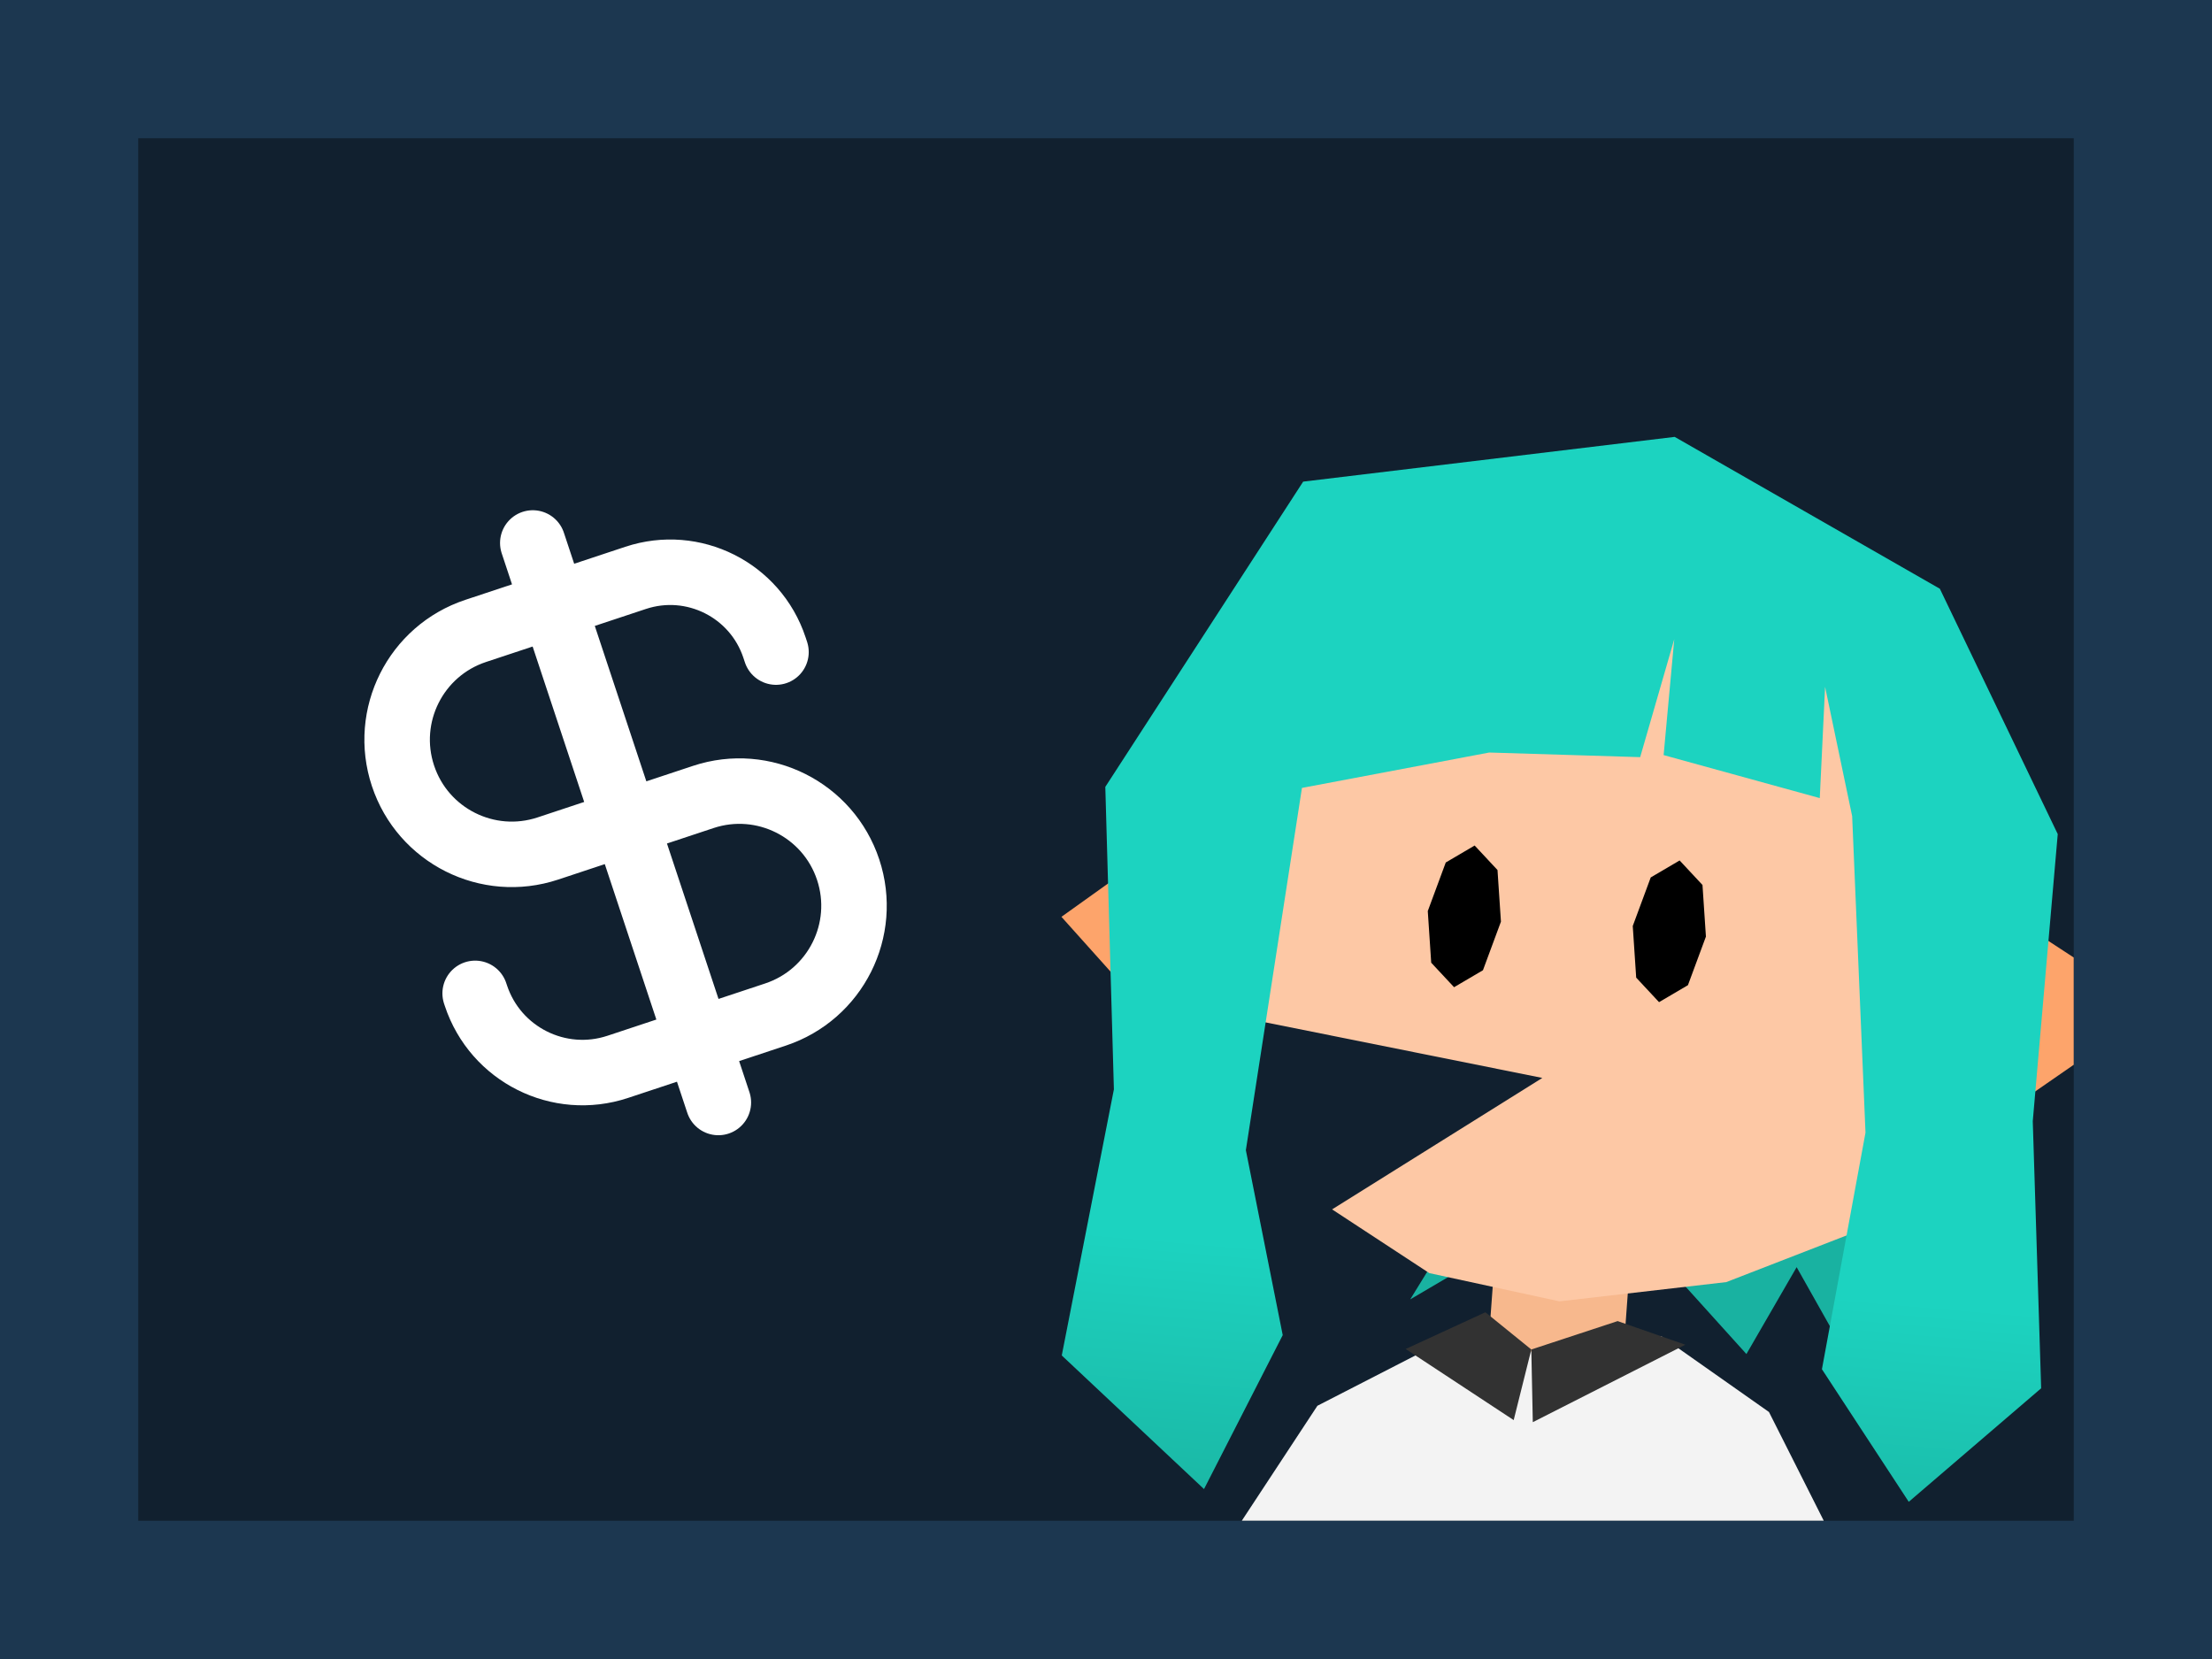
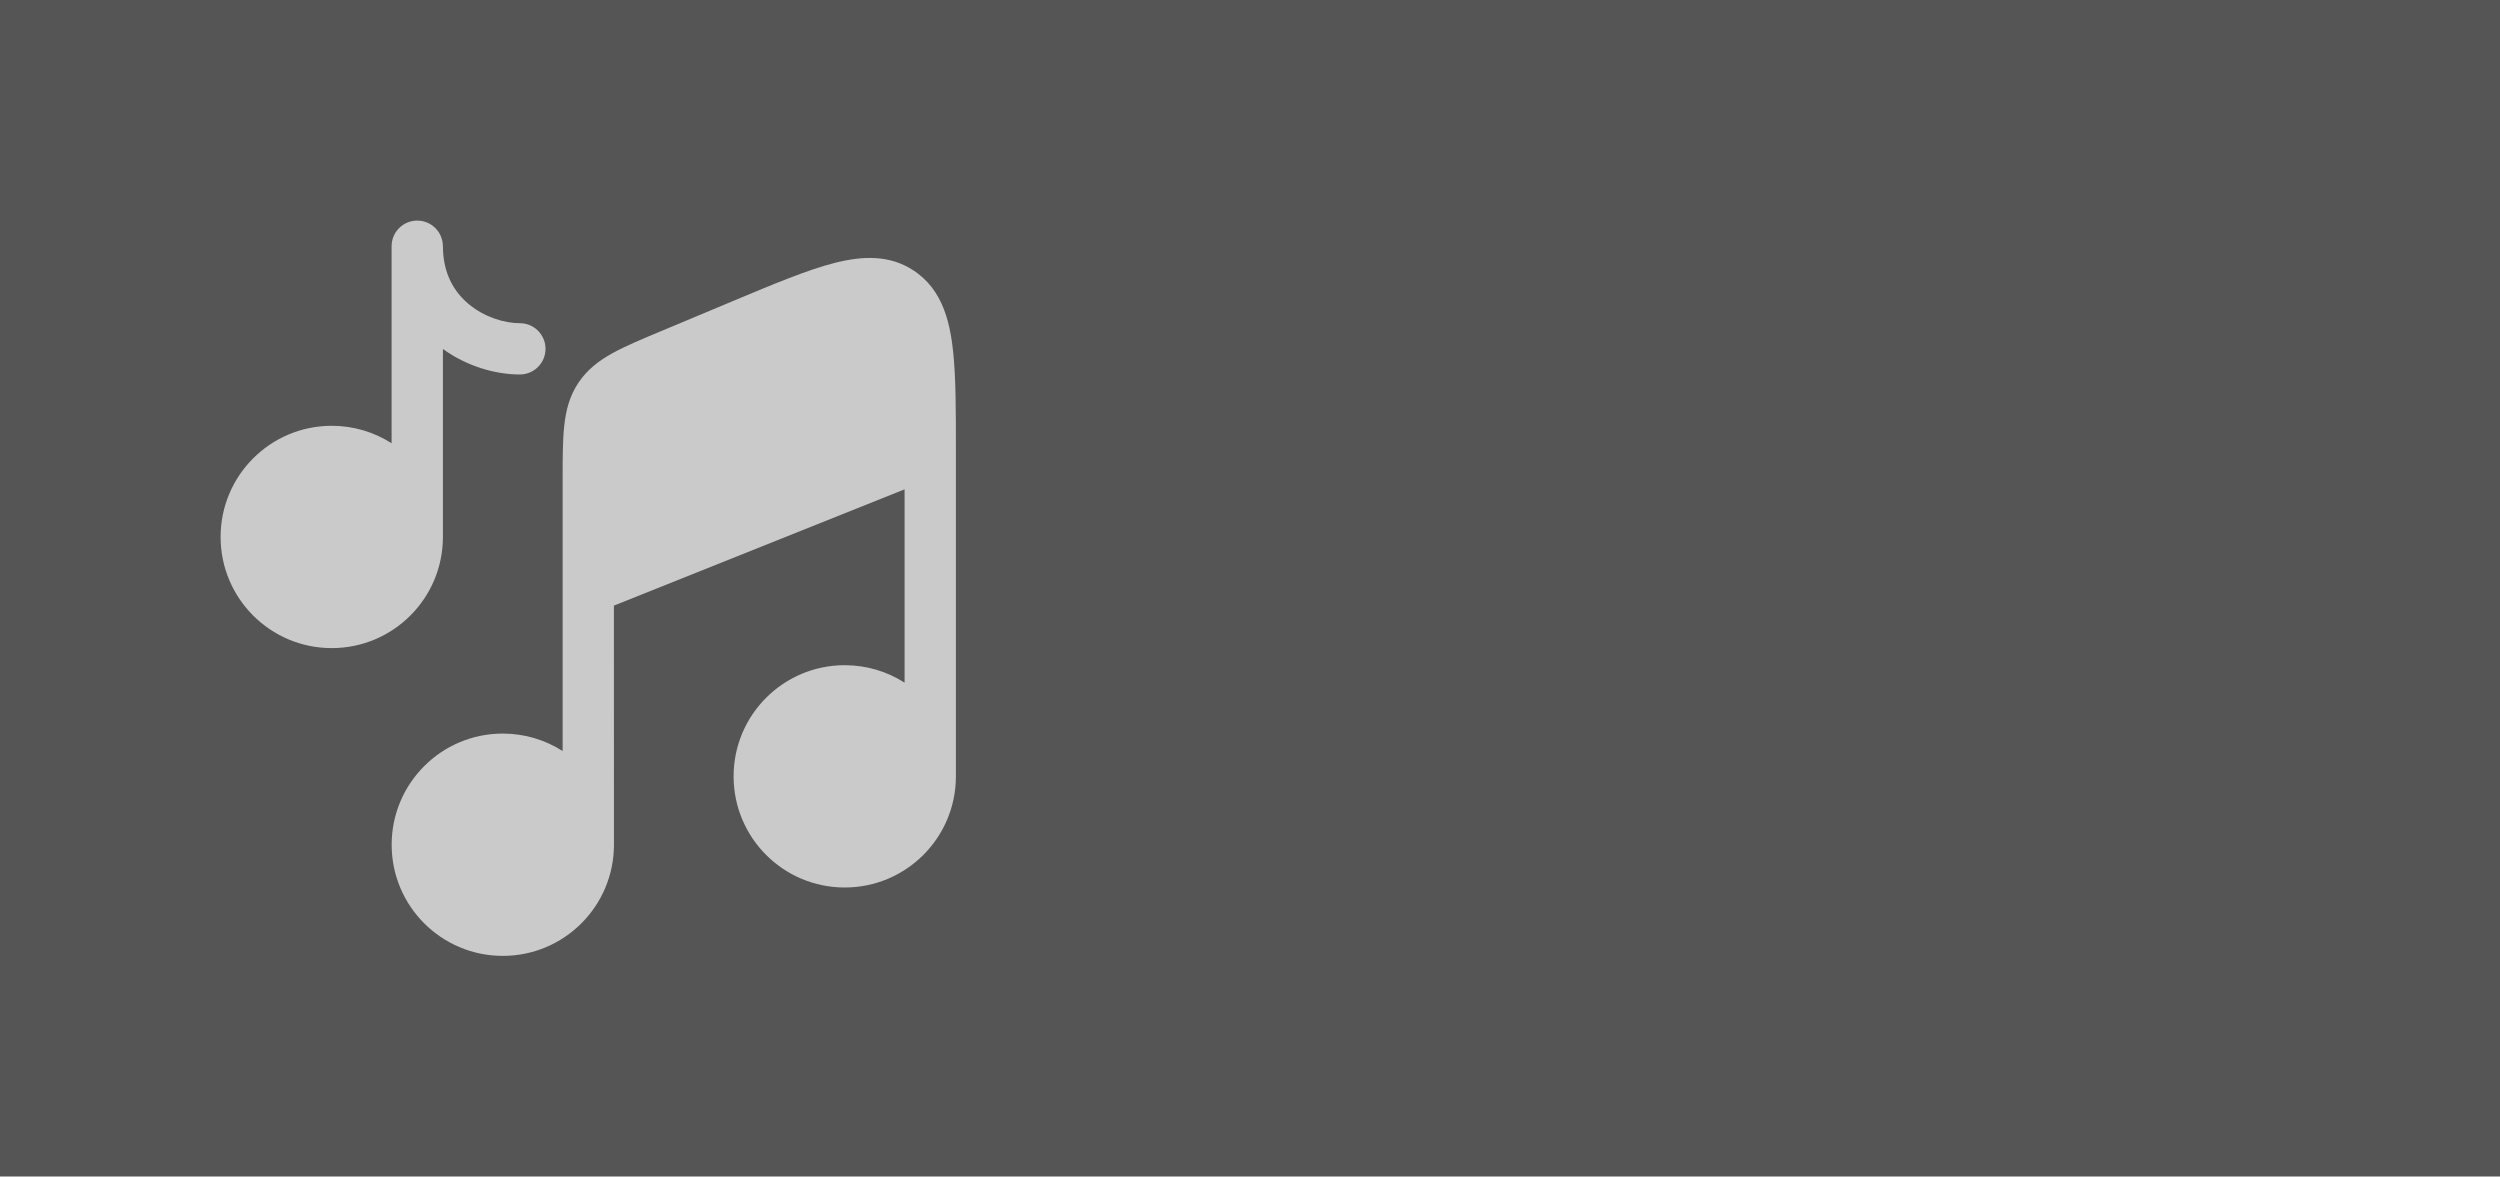
- <svg xmlns="http://www.w3.org/2000/svg" xmlns:xlink="http://www.w3.org/1999/xlink" class="bg" viewBox="-100 0 256 192" version="1.1" id="svg5" width="256" height="192">
+ <svg xmlns="http://www.w3.org/2000/svg" xmlns:xlink="http://www.w3.org/1999/xlink" class="bg" viewBox="-100 0 272 128" version="1.1" id="svg5" width="272" height="128">
  <defs id="defs2">
    <linearGradient xlink:href="#linearGradient4322" id="linearGradient19980" x1="37.394" y1="27.035" x2="37.691" y2="45.104" gradientUnits="userSpaceOnUse" />
    <linearGradient id="linearGradient4322">
      <stop style="stop-color:#1cd3c0;stop-opacity:1;" offset="0.61" id="stop4318" />
      <stop style="stop-color:#1a9583;stop-opacity:1;" offset="1" id="stop4320" />
    </linearGradient>
  </defs>
-   <g id="layer1" style="display:inline" transform="translate(-299.8418,283.344)">
+   <g id="layer1" style="display:inline" transform="translate(115.2941,190.5565)">
    <path id="path1" style="fill:#636363;fill-opacity:1;stroke-width:1.585" d="m 480,216 v 864 H 606.236 V 332.636 H 1313.764 V 1080 H 1440 V 216 Z" transform="scale(0.2645833)" />
    <path id="rect957" style="fill:#fae492;fill-opacity:1;stroke-width:1.044" d="M -377.953,-0.005 V 1079.995 H 480 V 216 h 960 v 864 h 857.953 V 0 Z" transform="scale(0.2645833)" />
    <path id="rect1105" style="fill:#777777;fill-opacity:1;stroke-width:1.585" d="m 480,216 v 864 h 96 V 302.4 h 768 V 1080 h 96 V 216 Z" transform="scale(0.2645833)" />
    <g id="g1309" transform="translate(0,12.7)">
      <path id="rect1" style="fill:#8cdffe;fill-opacity:1;stroke-width:0.287" d="M 435.4,146.45 H 406 v 48 l 4,2 h 25.4 z" />
      <rect style="fill:#b4eafe;fill-opacity:1;stroke-width:0.287" id="rect847" width="25.4" height="50" x="410" y="146.45" />
      <path style="fill:#a5a5a5;fill-opacity:1;stroke-width:0.265" id="path2" class="elevator-button" d="m 424.7,152 -8.677,15.029 H 414.023 L 422.7,152 Z" />
      <path style="fill:#a5a5a5;fill-opacity:1;stroke-width:0.265" id="path3" class="elevator-button" d="M 422.7,190.029 414.023,175 h 2 l 8.677,15.029 z" />
      <path style="fill:#bbbbbb;fill-opacity:1;stroke-width:0.265" id="up-button" class="elevator-button" d="m 424.7,152 8.677,15.029 h -17.354 z" />
      <path style="fill:#bbbbbb;fill-opacity:1;stroke-width:0.265" id="down-button" class="elevator-button" d="M 424.7,190.029 416.023,175 h 17.354 z" />
    </g>
    <g id="display" class="elevator-button">
      <path id="rect3" style="fill:#414141;fill-opacity:1;stroke-width:0.349" d="m 408,123.05 2,-2 h 25.4 v 25.4 H 408 Z" />
      <rect style="fill:#555555;fill-opacity:1;stroke-width:0.349" id="rect1202" width="25.4" height="25.4" x="410" y="121.05" />
      <rect style="fill:#000000;stroke-width:0.404" id="bruh" class="elevator-button" width="22.225" height="22.225" x="411.587" y="122.638" />
      <text xml:space="preserve" style="font-size:20px;line-height:1.25;text-align:center;display:inline" x="416.763" y="140.342" id="text1">
        <tspan id="floor" x="416.763" y="140.342" style="font-style:normal;font-variant:normal;font-weight:normal;font-stretch:normal;font-size:20px;font-family:'Courier NEw';-inkscape-font-specification:'Courier NEw';fill:#ff0000">G</tspan>
      </text>
    </g>
    <g id="speaker">
      <path id="rect5" style="fill:#cec198;fill-opacity:1;stroke-width:15;stroke-linecap:round;stroke-linejoin:round;paint-order:fill markers stroke" d="M 111,57.15 119,61.15 v 40 H 43 l -4,-4 z" />
      <path id="rect4" style="fill:#e8e2ce;stroke-width:15;stroke-linecap:round;stroke-linejoin:round;paint-order:fill markers stroke" d="m 35,57.15 h 76 l 4,40 H 39 Z" />
      <circle style="display:inline;fill:#c6bfa9;fill-opacity:1;stroke-width:15;stroke-linecap:round;stroke-linejoin:round;paint-order:fill markers stroke" id="path5" cx="75" cy="77.15" r="14" />
    </g>
    <g id="speaker-button" transform="translate(-4)">
      <path id="rect7" style="fill:#414141;stroke-width:15;stroke-linecap:round;stroke-linejoin:round;paint-order:fill markers stroke" d="m 47,109.15 h 68 l 4,2 v 32 H 51 l -4,-2 z" />
      <rect style="fill:#555555;fill-opacity:1;stroke-width:60;stroke-linecap:round;stroke-linejoin:round;paint-order:fill markers stroke" id="rect6" width="272" height="128" x="-211.294" y="-190.557" />
      <g id="music-notes" transform="matrix(3.333333,0,0,3.333333,-335.8255,-543.723)">
        <path d="m 57.397,125.717 9.488,-3.795 v 6.31 c -0.564,-0.361 -1.234,-0.57 -1.953,-0.57 -2.004,0 -3.628,1.624 -3.628,3.628 0,2.004 1.624,3.628 3.628,3.628 2.004,0 3.628,-1.624 3.628,-3.628 0,0 0,0 0,0 v -10.665 c 0,-1.276 0,-2.346 -0.09,-3.198 -0.013,-0.12 -0.028,-0.24 -0.044,-0.352 -0.087,-0.582 -0.239,-1.126 -0.534,-1.579 -0.147,-0.227 -0.331,-0.431 -0.558,-0.607 -0.043,-0.033 -0.087,-0.065 -0.133,-0.096 l -0.009,-0.006 c -0.789,-0.525 -1.677,-0.488 -2.591,-0.255 -0.884,0.225 -1.98,0.684 -3.325,1.247 l -2.337,0.978 c -0.63,0.264 -1.164,0.487 -1.583,0.718 -0.446,0.246 -0.83,0.537 -1.118,0.969 -0.288,0.433 -0.408,0.899 -0.462,1.405 -0.052,0.476 -0.052,1.055 -0.052,1.738 v 8.877 c -0.564,-0.361 -1.234,-0.57 -1.953,-0.57 -2.004,0 -3.628,1.624 -3.628,3.628 0,2.004 1.624,3.628 3.628,3.628 2.004,0 3.628,-1.624 3.628,-3.628 0,0 0,0 0,0 z" fill="#1c274c" id="path1-6" style="fill:#cacaca;fill-opacity:1;stroke-width:1.116" />
        <path d="m 51.815,113.987 c 0,-0.462 -0.375,-0.837 -0.837,-0.837 -0.462,0 -0.837,0.375 -0.837,0.837 v 6.431 c -0.564,-0.361 -1.234,-0.57 -1.953,-0.57 -2.004,0 -3.628,1.624 -3.628,3.628 0,2.004 1.624,3.628 3.628,3.628 2.004,0 3.628,-1.624 3.628,-3.628 v -6.135 c 0.78,0.563 1.707,0.832 2.512,0.832 0.462,0 0.837,-0.375 0.837,-0.837 0,-0.462 -0.375,-0.837 -0.837,-0.837 -0.507,0 -1.154,-0.197 -1.661,-0.616 -0.484,-0.399 -0.85,-1.005 -0.85,-1.896 z" fill="#1c274c" id="path2-7" style="fill:#cacaca;fill-opacity:1;stroke-width:1.116" />
      </g>
-       <circle style="display:inline;fill:#103525;fill-opacity:1;stroke-width:15;stroke-linecap:round;stroke-linejoin:round;paint-order:fill markers stroke" id="speaker-light" cx="99" cy="125.15" r="8" />
+       <circle style="display:none;fill:#103525;fill-opacity:1;stroke-width:15;stroke-linecap:round;stroke-linejoin:round;paint-order:fill markers stroke" id="speaker-light" cx="99" cy="125.15" r="8" />
    </g>
    <g id="suggestion-box" transform="translate(0,47.99961)">
      <path id="path9" style="display:inline;fill:#9ee2e6;fill-opacity:1;stroke-width:18;stroke-linecap:round;stroke-linejoin:round;paint-order:fill markers stroke" d="m 63.759,163.55 -4.8,19.2 v 60 h 60 l 4.8,-4.8 v -55.2 -19.2 z" transform="matrix(0.8333333,0,0,0.8333333,11.86716,20.85838)" />
      <path id="rect8" style="display:inline;fill:#c9eff1;fill-opacity:1;stroke-width:18;stroke-linecap:round;stroke-linejoin:round;paint-order:fill markers stroke" d="m 63.759,163.55 -4.8,19.2 v 60 h 60 v -60 l 4.8,-19.2 z" transform="matrix(0.8333333,0,0,0.8333333,11.86716,20.85838)" />
      <path id="path10" style="display:inline;fill:#d9f2f4;fill-opacity:1;stroke-width:18;stroke-linecap:round;stroke-linejoin:round;paint-order:fill markers stroke" d="m 63.759,163.55 -4.8,19.2 h 60 l 4.8,-19.2 z" transform="matrix(0.8333333,0,0,0.8333333,11.86716,20.85838)" />
      <path id="path11" style="display:inline;fill:#c9eff1;fill-opacity:1;stroke-width:18;stroke-linecap:round;stroke-linejoin:round;paint-order:fill markers stroke" d="m 58.959,182.75 v 60 h 60 v -60 z" transform="matrix(0.8333333,0,0,0.8333333,11.86716,20.85838)" />
      <rect style="display:inline;fill:#b5d2d4;fill-opacity:1;stroke-width:15;stroke-linecap:round;stroke-linejoin:round;paint-order:fill markers stroke" id="rect10" width="24" height="6" x="74" y="180" ry="3" />
    </g>
    <g id="donation">
      <path id="rect13" style="fill:#15293c;fill-opacity:1;stroke-width:15;stroke-linecap:round;stroke-linejoin:round;paint-order:fill markers stroke" d="m 47,146.15 h 68 v 48 H 47 Z" />
-       <rect style="fill:#1c3750;fill-opacity:1;stroke-width:60;stroke-linecap:round;stroke-linejoin:round;paint-order:fill markers stroke" id="rect11" width="256" height="192" x="199.842" y="-283.344" ry="0" />
-       <rect style="fill:#11202f;fill-opacity:1;stroke-width:60;stroke-linecap:round;stroke-linejoin:round;paint-order:fill markers stroke" id="rect12" width="224" height="160" x="215.842" y="-267.344" ry="0" />
-       <path d="m 289.648,-207.877 -0.174,-0.525 c -2.21,-6.664 -9.404,-10.274 -16.068,-8.064 l -18.511,6.139 c -6.954,2.306 -10.721,9.813 -8.415,16.767 2.306,6.954 9.813,10.721 16.767,8.415 l 17.987,-5.965 c 6.954,-2.306 14.46,1.461 16.767,8.415 2.306,6.954 -1.461,14.46 -8.415,16.767 l -18.249,6.052 c -6.809,2.258 -14.159,-1.431 -16.417,-8.24 l -0.087,-0.262 m 6.67,-52.125 21.476,64.752" stroke="#000000" stroke-width="7.58" stroke-linecap="round" stroke-linejoin="round" id="path1-3" style="fill:none;fill-opacity:1;stroke:#ffffff;stroke-opacity:1" />
-       <g id="g7661" transform="matrix(1.228055,0.08619784,-0.08913976,1.269969,44.48489,-323.3332)" style="display:inline;stroke-width:1.228">
+       <rect style="fill:#1c3750;fill-opacity:1;stroke-width:15;stroke-linecap:round;stroke-linejoin:round;paint-order:fill markers stroke" id="rect11" width="64" height="48" x="47" y="146.15" ry="0" />
+       <rect style="fill:#11202f;fill-opacity:1;stroke-width:15;stroke-linecap:round;stroke-linejoin:round;paint-order:fill markers stroke" id="rect12" width="56" height="40" x="51" y="150.15" ry="0" />
+       <path d="m 69.451,165.017 -0.043,-0.131 c -0.553,-1.666 -2.351,-2.569 -4.017,-2.016 l -4.628,1.535 c -1.738,0.577 -2.68,2.453 -2.104,4.192 0.577,1.738 2.453,2.68 4.192,2.104 l 4.497,-1.491 c 1.738,-0.577 3.615,0.365 4.192,2.104 0.577,1.738 -0.365,3.615 -2.104,4.192 l -4.562,1.513 c -1.702,0.565 -3.54,-0.358 -4.104,-2.06 l -0.022,-0.066 m 1.668,-13.031 5.369,16.188" stroke="#000000" stroke-width="1.895" stroke-linecap="round" stroke-linejoin="round" id="path1-3" style="fill:none;fill-opacity:1;stroke:#ffffff;stroke-opacity:1" />
+       <g id="g7661" transform="matrix(0.3070138,0.02154946,-0.02228494,0.3174922,8.160771,136.1527)" style="display:inline;stroke-width:1.228">
        <g id="g7086" transform="matrix(4.210211,0.2200952,-0.2200952,4.210211,-59.4766,31.2168)" style="stroke-width:1.541">
          <path id="rect18344" style="display:inline;fill:#19b2a1;fill-opacity:1;stroke-width:2.074;stroke-linecap:round;stroke-linejoin:round;stroke-miterlimit:1.5;paint-order:fill markers stroke" d="m 37.729,35.81 5.631,6.52e-4 -0.921,2.84 -0.781,-0.948 -0.536,1.225 -1.822,-1.412 -1.249,1.41 -0.602,-0.934 -1.155,0.853 z" transform="matrix(1.572328,0.02807268,-0.02926623,1.639178,23.11113,-44.96986)" />
          <rect style="display:inline;fill:#f7b88d;fill-opacity:1;stroke:none;stroke-width:3.825;stroke-linecap:round;stroke-linejoin:round;stroke-miterlimit:1.5;paint-order:fill markers stroke" id="rect7023" width="3.015" height="1.581" x="79.784" y="22.983" transform="rotate(-2.83196)" />
          <g id="g12461" style="stroke-width:1.541">
            <path id="rect3-4" style="fill:#f3f3f3;fill-opacity:1;stroke-width:3.166;stroke-linecap:round;stroke-linejoin:round" transform="matrix(0.2210344,-0.01155491,0.01155491,0.2210344,18.39948,-6.309615)" d="m 273.243,134.32 6.767,1.696 12.957,-2.389 11.347,6.623 6.268,10.185 -58.477,3.969 6.784,-11.68 z" clip-path="none" />
            <path id="rect4-1" style="fill:#323232;fill-opacity:1;stroke-width:1.944" transform="matrix(0.2210344,-0.01155491,0.01155491,0.2210344,18.39948,-6.309615)" d="m 267.357,136.605 7.753,-4.114 4.88,3.306 -1.275,6.981 z" />
            <path id="path5-7" style="fill:#323232;fill-opacity:1;stroke-width:1.944" transform="matrix(0.2210344,-0.01155491,0.01155491,0.2210344,18.39948,-6.309615)" d="m 295.433,134.282 -6.969,-1.835 -8.475,3.349 0.662,7.053 z" />
          </g>
        </g>
        <g id="g37975-6" transform="matrix(7.102038,0.2334719,-0.2243145,7.402649,29.57792,-162.2521)" style="display:inline;stroke-width:1.364">
          <path id="path35540-5" style="display:inline;fill:#fda46b;stroke-width:1.443;stroke-linecap:square;stroke-linejoin:round;stroke-miterlimit:1.5;paint-order:stroke fill markers" transform="matrix(1.380911,0,0,1.126581,-9.256115,-4.168191)" d="m 28.306,34.212 1.793,-1.798 -0.226,3.419 z" />
          <path id="path35595-6" style="display:inline;fill:#fda46b;fill-opacity:1;stroke-width:1.8;stroke-linecap:square;stroke-linejoin:round;stroke-miterlimit:1.5;paint-order:stroke fill markers" d="m 43.352,34.89 -0.141,-1.31 -1.136,-0.543 -0.083,2.932 z" />
          <path id="rect29671-9" style="fill:#fdc8a5;fill-opacity:1;stroke-width:1.43;stroke-linecap:square;stroke-linejoin:round;stroke-miterlimit:1.5;paint-order:stroke fill markers" d="m 42.178,31.395 0.534,1.357 -0.014,1.676 0.109,0.932 -1.371,0.695 -0.57,1.075 -1.802,0.856 -2.171,0.448 -1.751,-0.179 -1.363,-0.654 2.595,-1.873 -4.455,-0.39 -0.02,-2.318 0.408,-1.57 0.057,-1.189 0.557,-1.066 1.957,-0.445 2.183,0.574 2.732,-0.123 1.35,0.659 z" />
          <g id="g36924-0" style="display:inline;stroke-width:1.364">
            <path id="rect35600-6" style="display:none;fill:#aeaea3;stroke-width:1.443;stroke-linecap:square;stroke-linejoin:round;stroke-miterlimit:1.5;paint-order:stroke fill markers" d="m 31.973,29.953 -1.308,4.602 0.228,0.019 -0.242,1.957 0.837,3.048 0.714,1.509 0.471,-0.656 0.453,-0.704 0.073,-1.581 -0.58,-1.739 -0.143,-1.705 -0.008,-1.218 0.22,-1.306 3.7,-0.296 3.24,0.332 0.301,0.403 0.38,2.049 0.052,1.567 -0.325,0.879 0.296,1.771 0.628,1.146 0.791,0.637 1.041,-5.481 -0.325,-1.51 -1.262,-2.519 -1.679,-0.988 z" />
            <path id="rect32630-8" style="fill:url(#linearGradient19980);fill-opacity:1;stroke-width:1.443;stroke-linecap:square;stroke-linejoin:round;stroke-miterlimit:1.5;paint-order:stroke fill markers" d="m 37.275,27.733 -4.832,1.02 -2.204,3.979 0.51,3.682 -0.337,3.315 2.048,1.45 0.834,-1.98 -0.728,-2.211 0.263,-4.494 2.419,-0.671 1.993,-0.136 0.294,-1.484 0.012,1.429 2.112,0.326 -0.076,-1.365 0.526,1.544 0.591,3.847 -0.263,2.944 1.317,1.508 1.594,-1.555 -0.461,-3.25 -0.048,-3.537 -1.874,-2.845 z" />
          </g>
          <path id="path13" style="stroke-width:6.607;stroke-linecap:round;stroke-linejoin:round;paint-order:fill markers stroke" d="m 35.624,33.873 -0.173,0.616 -0.358,0.244 -0.333,-0.27 -0.113,-0.626 0.173,-0.616 0.358,-0.244 0.333,0.27 z" />
          <path id="ellipse13" style="stroke-width:6.607;stroke-linecap:round;stroke-linejoin:round;paint-order:fill markers stroke" d="m 38.342,33.794 -0.173,0.616 -0.358,0.244 -0.333,-0.27 -0.113,-0.626 0.173,-0.616 0.358,-0.244 0.333,0.27 z" />
        </g>
      </g>
    </g>
  </g>
</svg>
